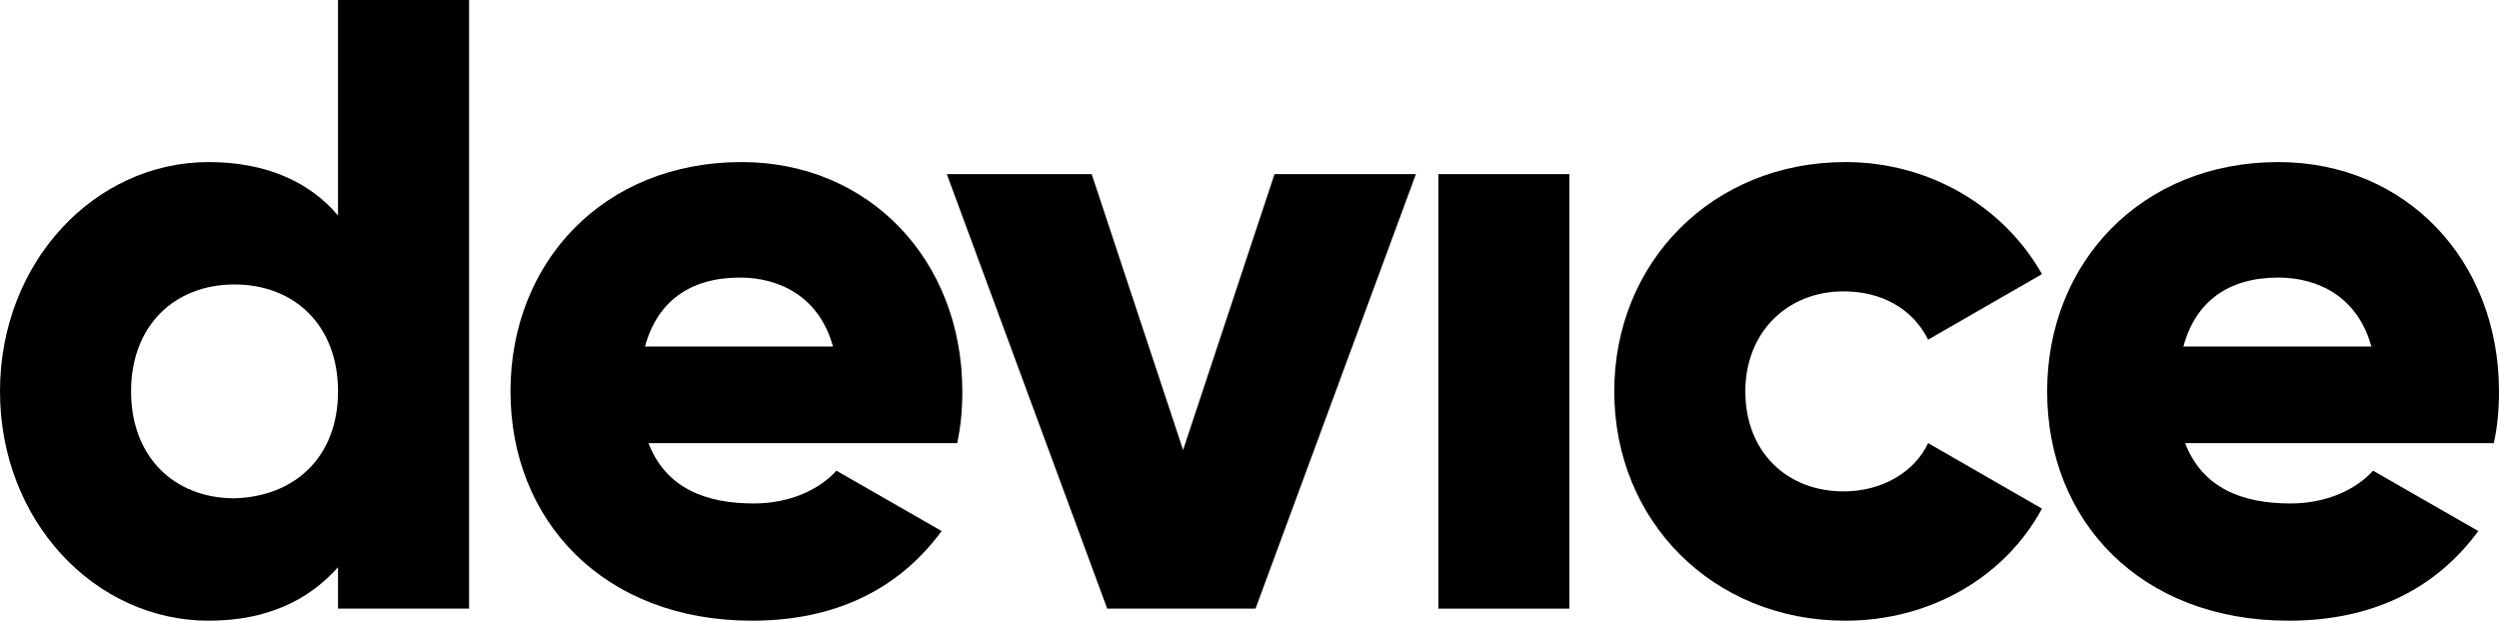
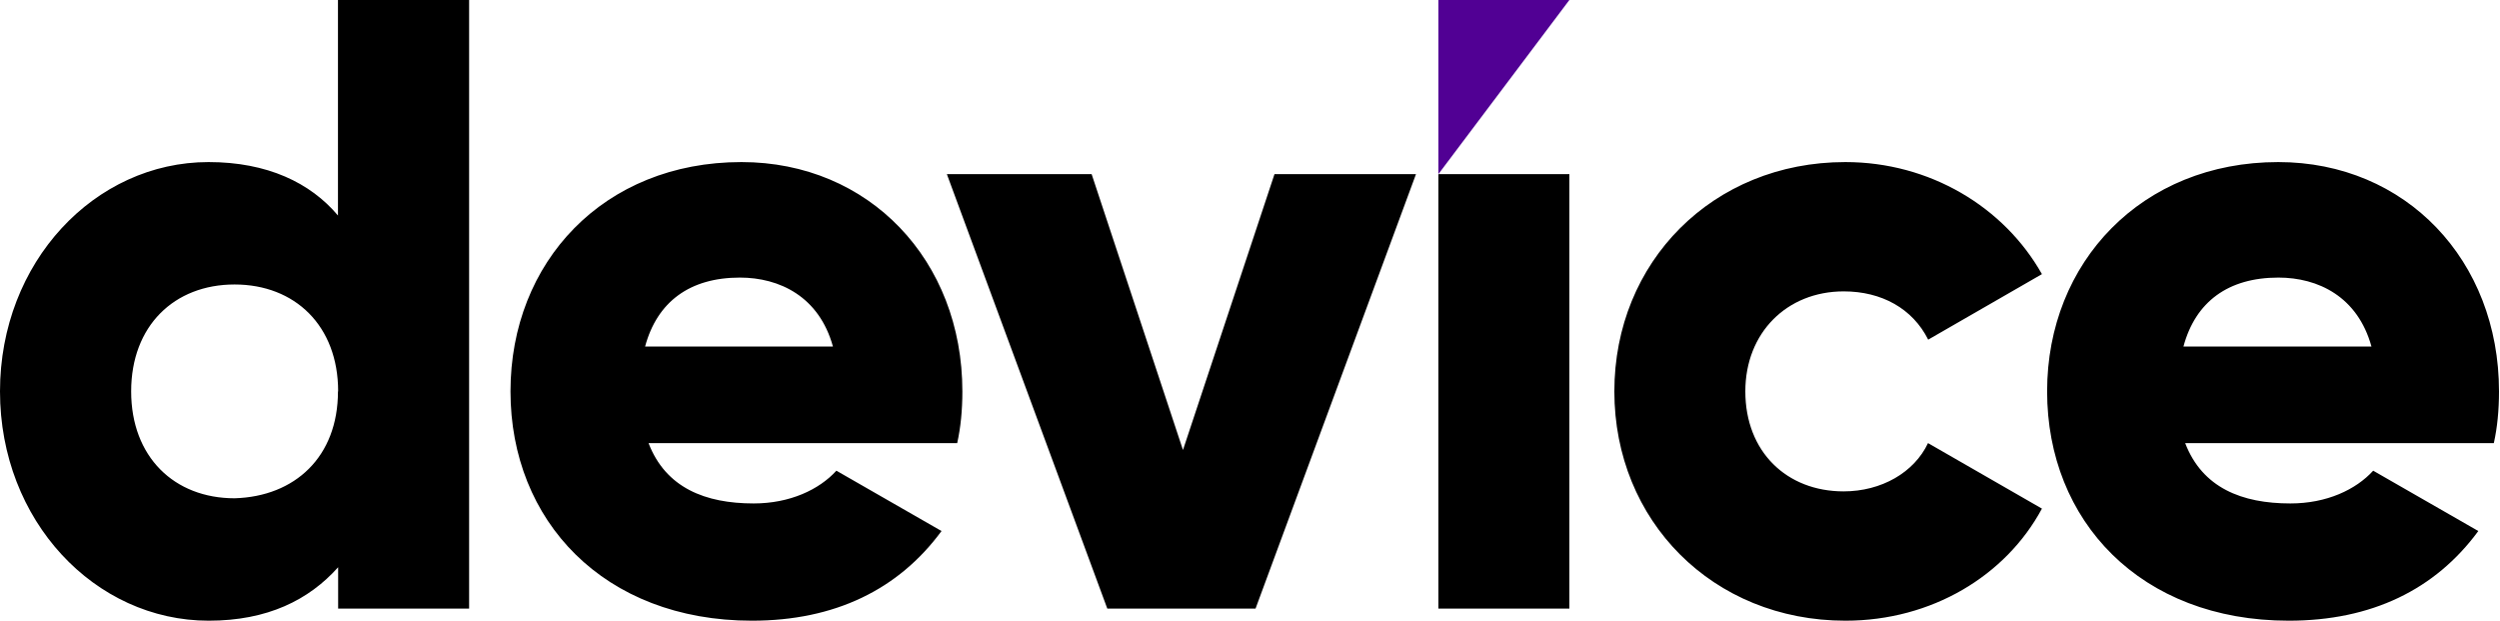
- <svg xmlns="http://www.w3.org/2000/svg" width="145" height="36" viewBox="0 0 145 36" fill="none">
-   <path d="M27.219 0V35.3H19.613V32.9C17.912 34.8 15.511 36 12.108 36C5.504 36 0 30.2 0 22.7C0 15.2 5.504 9.4 12.108 9.4C15.511 9.4 18.012 10.6 19.613 12.5V0H27.219ZM19.613 22.7C19.613 18.9 17.112 16.5 13.609 16.5C10.107 16.5 7.605 18.9 7.605 22.7C7.605 26.5 10.107 28.9 13.609 28.9C17.112 28.8 19.613 26.5 19.613 22.7Z" fill="black" />
-   <path d="M43.73 29.2C45.831 29.2 47.532 28.4 48.533 27.3L54.637 30.8C52.136 34.2 48.433 36 43.63 36C35.024 36 29.62 30.2 29.62 22.7C29.62 15.2 35.024 9.4 43.029 9.4C50.434 9.4 55.838 15.1 55.838 22.7C55.838 23.8 55.738 24.8 55.538 25.7H37.626C38.626 28.3 40.928 29.2 43.73 29.2ZM48.333 20.1C47.532 17.2 45.231 16.1 42.929 16.1C40.027 16.1 38.126 17.5 37.425 20.1H48.333Z" fill="black" />
-   <path d="M82.156 10.1L72.85 35.3H64.244L54.938 10.1H63.343L68.647 26.1L73.951 10.1C73.951 10.1 82.156 10.1 82.156 10.1Z" fill="black" />
-   <path d="M83.458 10.1H91.063V35.3H83.458V10.1Z" fill="black" />
-   <path d="M93.665 22.7C93.665 15.2 99.369 9.4 107.074 9.4C111.978 9.4 116.281 12 118.482 15.9L111.878 19.7C110.977 17.9 109.176 16.9 106.974 16.9C103.672 16.9 101.27 19.3 101.27 22.7C101.27 26.2 103.672 28.5 106.974 28.5C109.176 28.5 111.077 27.4 111.878 25.7L118.482 29.5C116.381 33.4 112.078 36 107.074 36C99.369 36 93.665 30.2 93.665 22.7Z" fill="black" />
-   <path d="M132.892 29.2C134.993 29.2 136.695 28.4 137.695 27.3L143.799 30.8C141.298 34.2 137.595 36 132.792 36C124.186 36 118.782 30.2 118.782 22.7C118.782 15.2 124.286 9.4 132.191 9.4C139.597 9.4 145 15.1 145 22.7C145 23.8 144.9 24.8 144.7 25.7H126.788C127.788 28.3 130.09 29.2 132.892 29.2ZM137.595 20.1C136.795 17.2 134.493 16.1 132.191 16.1C129.289 16.1 127.388 17.5 126.688 20.1H137.595Z" fill="black" />
+ <svg xmlns="http://www.w3.org/2000/svg" width="145" height="36" fill="none">
+   <path fill="#000" d="M27.22 0v35.3h-7.6v-2.4c-1.7 1.9-4.1 3.1-7.51 3.1C5.5 36 0 30.2 0 22.7 0 15.2 5.5 9.4 12.1 9.4c3.41 0 5.91 1.2 7.51 3.1V0h7.6Zm-7.6 22.7c0-3.8-2.5-6.2-6.01-6.2-3.5 0-6 2.4-6 6.2 0 3.8 2.5 6.2 6 6.2 3.5-.1 6-2.4 6-6.2ZM43.73 29.2c2.1 0 3.8-.8 4.8-1.9l6.1 3.5c-2.5 3.4-6.2 5.2-11 5.2-8.6 0-14.01-5.8-14.01-13.3 0-7.5 5.4-13.3 13.4-13.3 7.41 0 12.82 5.7 12.82 13.3 0 1.1-.1 2.1-.3 3H37.63c1 2.6 3.3 3.5 6.1 3.5Zm4.6-9.1c-.8-2.9-3.1-4-5.4-4-2.9 0-4.8 1.4-5.5 4h10.9ZM82.16 10.1l-9.31 25.2h-8.6l-9.31-25.2h8.4l5.3 16 5.31-16h8.2ZM83.46 10.1h7.6v25.2h-7.6V10.1ZM93.67 22.7c0-7.5 5.7-13.3 13.4-13.3 4.9 0 9.21 2.6 11.41 6.5l-6.6 3.8c-.9-1.8-2.7-2.8-4.9-2.8-3.3 0-5.71 2.4-5.71 5.8 0 3.5 2.4 5.8 5.7 5.8 2.2 0 4.1-1.1 4.9-2.8l6.61 3.8c-2.1 3.9-6.4 6.5-11.4 6.5-7.71 0-13.41-5.8-13.41-13.3ZM132.9 29.2c2.1 0 3.8-.8 4.8-1.9l6.1 3.5c-2.5 3.4-6.2 5.2-11 5.2-8.61 0-14.02-5.8-14.02-13.3 0-7.5 5.5-13.3 13.41-13.3 7.4 0 12.81 5.7 12.81 13.3 0 1.1-.1 2.1-.3 3h-17.91c1 2.6 3.3 3.5 6.1 3.5Zm4.7-9.1c-.8-2.9-3.1-4-5.4-4-2.91 0-4.81 1.4-5.51 4h10.9Z" />
+   <path fill="#510094" d="M83.46 0v10.1L91.06 0h-7.6Z" />
</svg>
